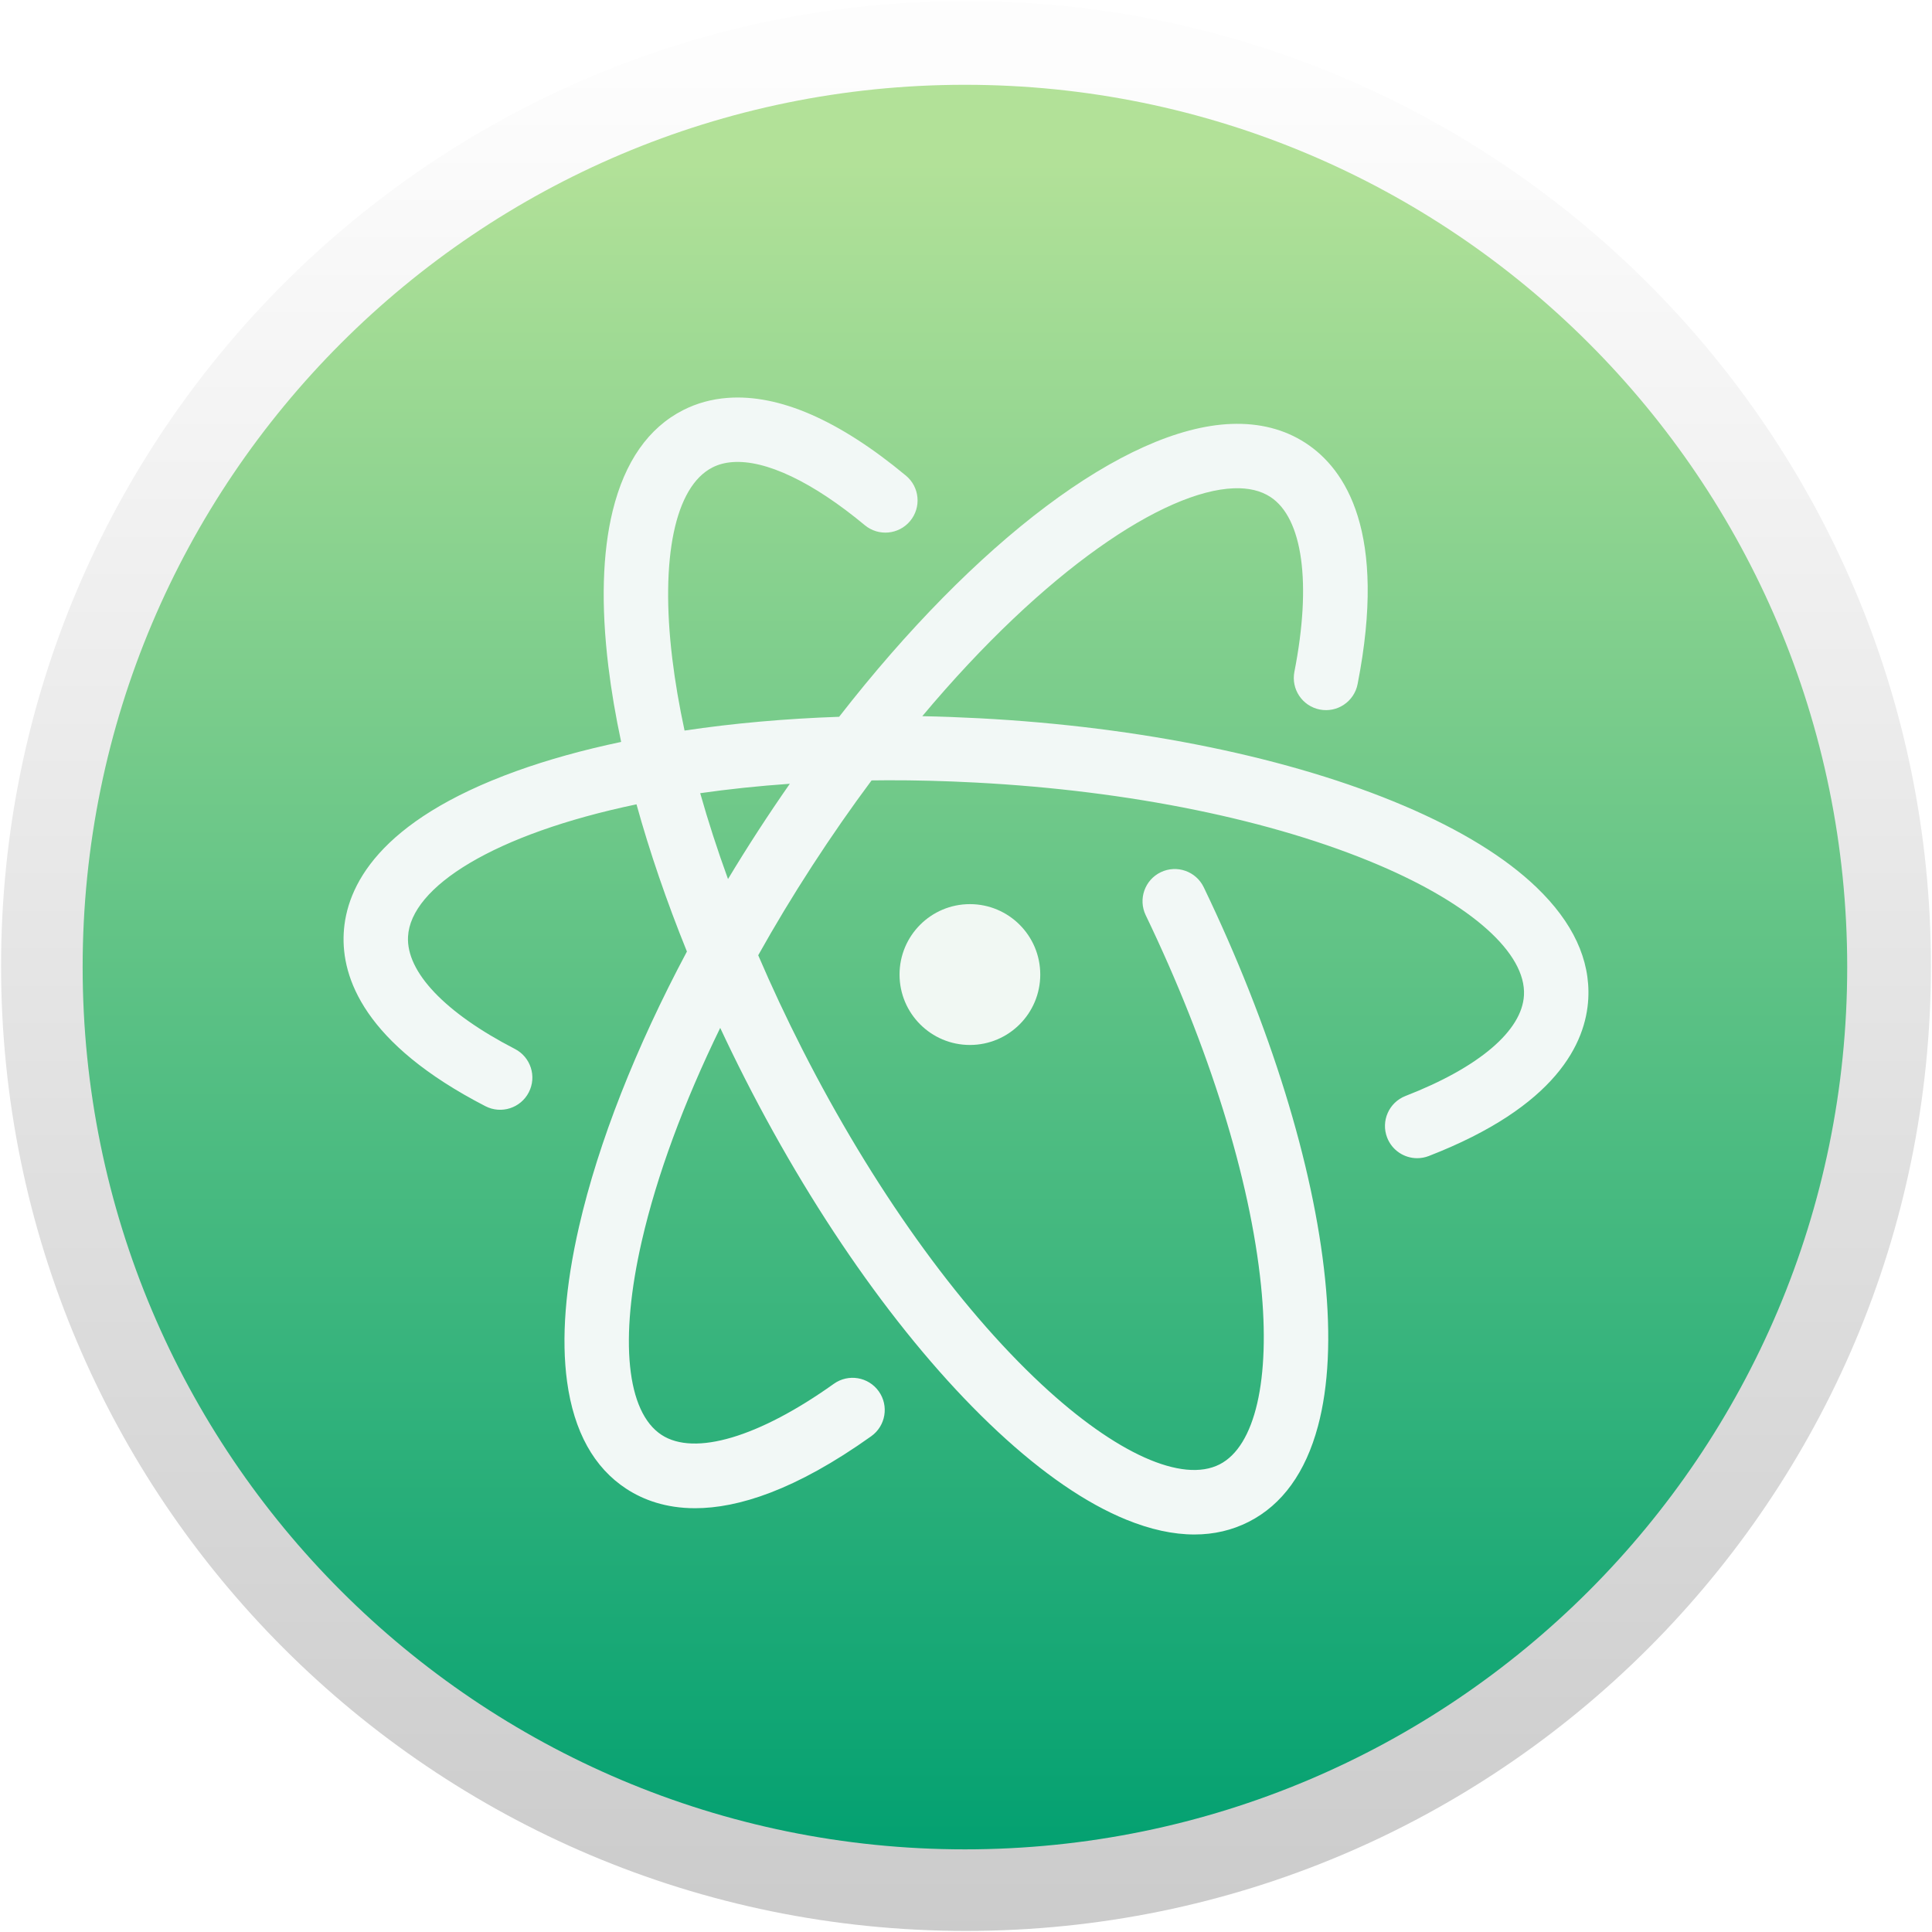
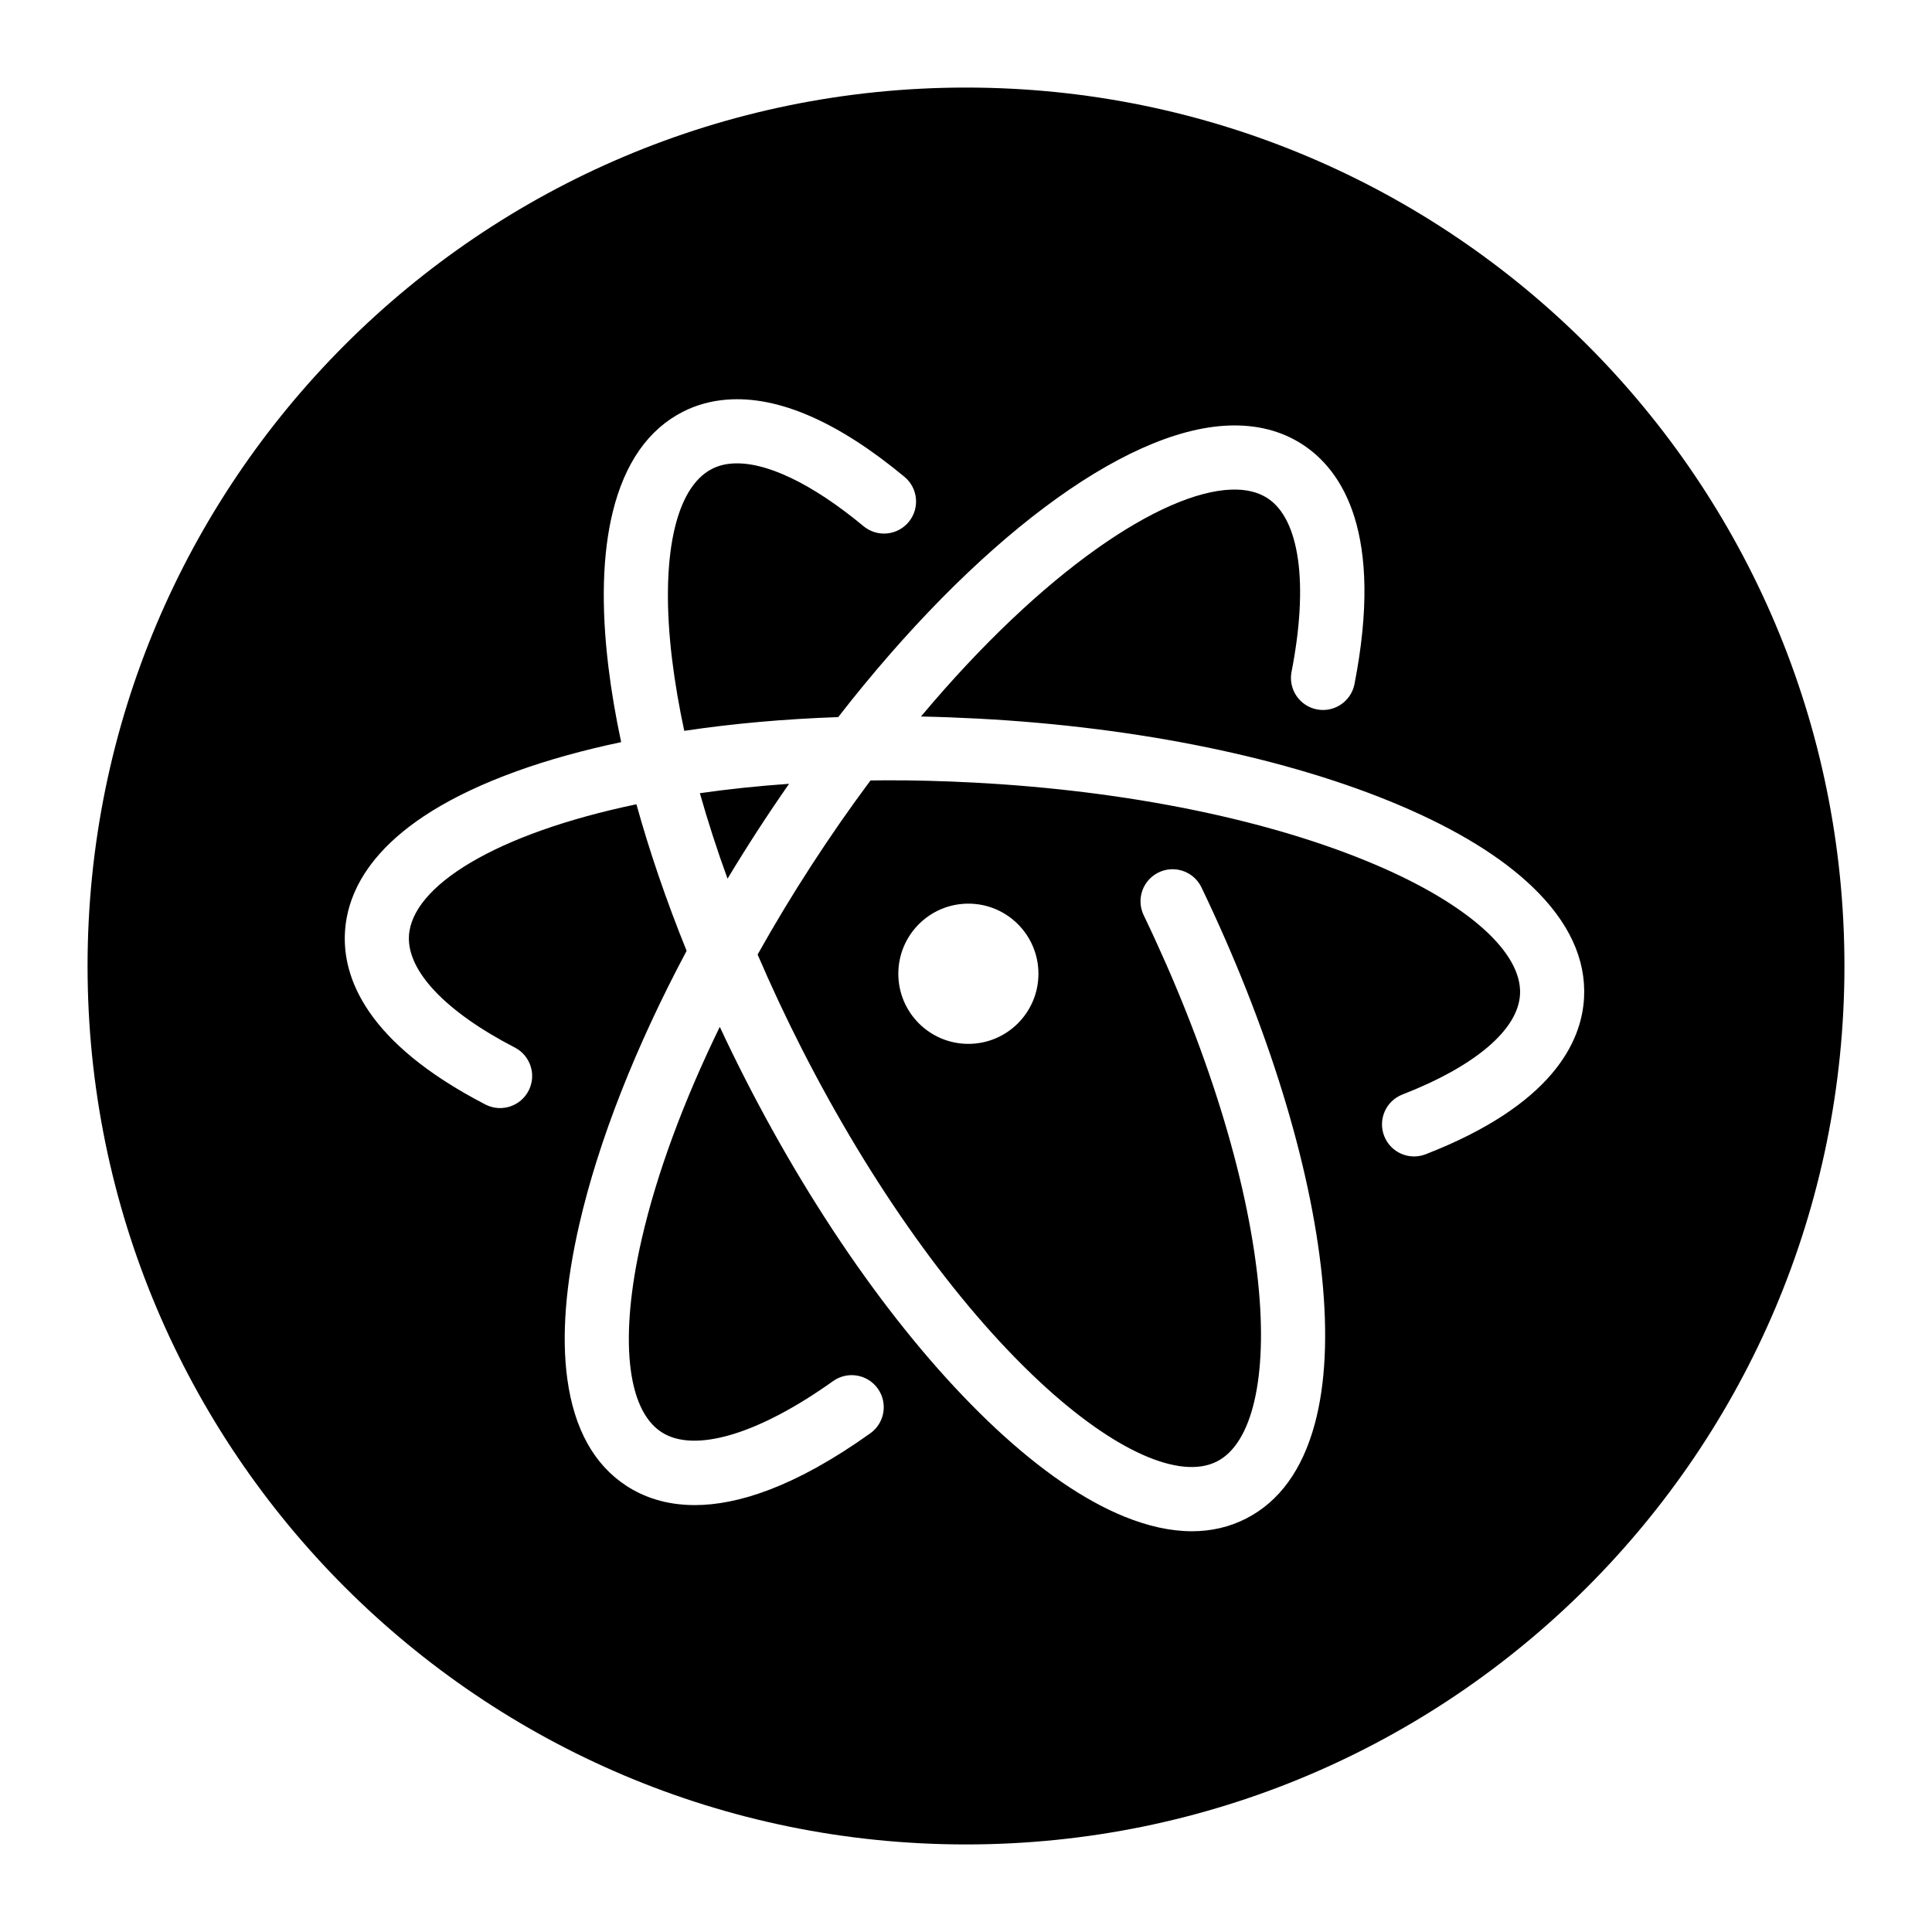
- <svg xmlns="http://www.w3.org/2000/svg" width="256px" height="256px" viewBox="0 0 256 256" version="1.1" preserveAspectRatio="xMidYMid">
-   <defs>
-     <linearGradient x1="50%" y1="3.961%" x2="50%" y2="100%" id="linearGradient-1">
-       <stop stop-color="#FDFDFD" offset="0%" />
-       <stop stop-color="#CBCBCB" offset="100%" />
-     </linearGradient>
-     <linearGradient x1="50%" y1="3.961%" x2="50%" y2="100%" id="linearGradient-2">
-       <stop stop-color="#B2E198" offset="0%" />
-       <stop stop-color="#04A171" offset="100%" />
-     </linearGradient>
-   </defs>
-   <g>
-     <circle fill="url(#linearGradient-1)" cx="128" cy="128" r="127.858" />
-     <circle fill="url(#linearGradient-2)" cx="127.858" cy="128.142" r="116.907" />
-     <g transform="translate(45.51111, 52.62222)">
-       <path d="M54.942,57.475 C53.566,59.595 52.237,61.724 50.954,63.857 C49.551,59.994 48.319,56.19 47.27,52.479 C51,51.945 54.965,51.523 59.144,51.231 C57.725,53.266 56.323,55.347 54.942,57.475 L54.942,57.475 L54.942,57.475 Z M158.08,64.949 C153.948,60.983 148.04,57.348 140.522,54.146 C125.596,47.79 105.604,43.672 84.227,42.55 C81.649,42.415 79.132,42.323 76.698,42.274 C93.019,22.793 108.781,12.428 117.961,12.079 C119.905,12.005 121.537,12.389 122.815,13.22 C127.111,16.012 128.303,24.672 126.004,36.386 C125.55,38.698 127.056,40.941 129.368,41.395 C131.681,41.847 133.923,40.342 134.377,38.03 C138.33,17.893 132.801,9.533 127.466,6.065 C124.681,4.255 121.372,3.41 117.637,3.552 C103.517,4.088 83.732,19.144 65.68,42.355 C58.532,42.602 51.642,43.219 45.196,44.181 C44.489,40.896 43.942,37.712 43.572,34.66 C41.953,21.316 43.939,11.844 48.883,9.322 C49.678,8.917 50.546,8.684 51.538,8.61 C55.956,8.277 62.19,11.246 69.08,16.968 C70.892,18.474 73.583,18.225 75.088,16.412 C76.594,14.599 76.345,11.909 74.532,10.404 C65.682,3.054 57.731,-0.413 50.899,0.1 C48.786,0.259 46.804,0.804 45.007,1.721 C40.414,4.063 37.275,8.548 35.677,15.052 C34.309,20.622 34.115,27.565 35.101,35.688 C35.491,38.9 36.061,42.244 36.795,45.686 C31.756,46.748 27.085,48.042 22.899,49.554 C4.583,56.171 0.354,64.892 0.032,71.043 C-0.275,76.919 2.732,85.664 18.808,93.954 C20.902,95.034 23.476,94.211 24.556,92.117 C25.636,90.023 24.813,87.449 22.719,86.37 C13.472,81.6 8.309,76.177 8.554,71.489 C8.9,64.885 19.971,57.894 38.828,53.955 C40.575,60.264 42.819,66.816 45.509,73.46 C38.731,86.183 33.786,98.722 31.221,109.876 C29.389,117.846 28.853,124.766 29.629,130.443 C30.536,137.073 33.188,141.86 37.511,144.671 C39.716,146.103 42.687,147.224 46.589,147.224 C52.248,147.224 59.864,144.867 69.933,137.685 C71.851,136.317 72.298,133.653 70.929,131.734 C69.561,129.816 66.896,129.37 64.978,130.738 C55.053,137.817 46.524,140.351 42.162,137.516 C37.51,134.492 36.529,124.874 39.538,111.787 C41.533,103.11 45.093,93.491 49.921,83.578 C50.969,85.822 52.063,88.068 53.204,90.309 C62.921,109.396 74.816,126.003 86.698,137.07 C92.682,142.643 98.406,146.568 103.709,148.734 C106.927,150.048 109.949,150.705 112.754,150.705 C115.35,150.705 117.762,150.142 119.97,149.016 C124.4,146.756 127.481,142.495 129.127,136.35 C130.537,131.087 130.853,124.522 130.069,116.838 C128.526,101.728 122.816,83.299 113.992,64.946 C112.971,62.822 110.421,61.929 108.297,62.95 C106.174,63.971 105.28,66.52 106.301,68.644 C114.708,86.129 120.135,103.552 121.579,117.704 C122.85,130.15 120.799,139.014 116.093,141.414 C111.152,143.933 102.338,139.975 92.514,130.826 C81.344,120.422 70.084,104.658 60.808,86.438 C58.688,82.272 56.734,78.098 54.957,73.955 C57.163,70.01 59.548,66.052 62.1,62.119 C64.702,58.109 67.336,54.331 69.977,50.786 C70.678,50.776 71.382,50.769 72.092,50.767 C75.756,50.755 79.684,50.857 83.78,51.072 C104.184,52.142 123.148,56.022 137.178,61.997 C149.519,67.253 156.713,73.701 156.423,79.247 C156.176,83.955 150.455,88.822 140.727,92.599 C138.53,93.452 137.441,95.924 138.294,98.121 C138.95,99.81 140.563,100.844 142.273,100.844 C142.786,100.844 143.308,100.751 143.815,100.554 C160.72,93.99 164.636,85.587 164.945,79.693 C165.214,74.541 162.905,69.581 158.08,64.949 L158.08,64.949 L158.08,64.949 Z" fill="#F2F8F6" />
-       <path d="M73.683,76.51 C73.683,81.664 77.857,85.841 83.006,85.841 C88.155,85.841 92.329,81.664 92.329,76.51 C92.329,71.357 88.155,67.18 83.006,67.18 C77.857,67.18 73.683,71.357 73.683,76.51" fill="#F1F8F3" />
-     </g>
-   </g>
+ <svg xmlns="http://www.w3.org/2000/svg" id="atom_BW" data-name="atom BW" viewBox="0 0 1024 1024">
+   <path d="M370.94,420.41c14.85-2.13,30.64-3.81,47.29-4.98-5.72,8.2-11.3,16.49-16.74,24.87-5.43,8.38-10.73,16.86-15.88,25.42-5.44-14.92-10.33-30.04-14.67-45.31Zm606.65,91.59c0,257.14-208.45,465.59-465.59,465.59S46.41,769.14,46.41,512,254.86,46.41,512,46.41s465.59,208.45,465.59,465.59Zm-165.35-41.93c-16.45-15.8-39.98-30.28-69.92-43.03-59.44-25.31-139.06-41.71-224.2-46.17-9.99-.53-19.98-.9-29.98-1.11,65-77.58,127.77-118.86,164.33-120.25,7.74-.3,14.24,1.23,19.33,4.54,17.11,11.12,21.86,45.61,12.7,92.26-1.66,9.24,4.49,18.07,13.72,19.73,9.03,1.62,17.71-4.22,19.63-13.18,15.74-80.2-6.28-113.49-27.53-127.31-11.09-7.2-24.26-10.57-39.15-10-56.23,2.13-135.02,62.09-206.91,154.53-28.47,.98-55.91,3.44-81.58,7.28-2.73-12.54-4.89-25.19-6.47-37.93-6.45-53.14,1.46-90.86,21.16-100.9,3.16-1.61,6.62-2.55,10.57-2.84,17.59-1.32,42.42,10.5,69.86,33.29,7.27,5.93,17.98,4.85,23.91-2.43,5.86-7.18,4.88-17.73-2.2-23.72-35.24-29.27-66.91-43.07-94.12-41.03-8.41,.63-16.31,2.8-23.46,6.45-18.3,9.33-30.8,27.2-37.16,53.1-5.45,22.18-6.22,49.83-2.29,82.18,1.55,12.79,3.82,26.11,6.75,39.82-20.08,4.23-38.67,9.38-55.35,15.4-72.94,26.35-89.78,61.09-91.06,85.58-1.23,23.4,10.75,58.23,74.77,91.24,8.43,4.13,18.61,.64,22.73-7.78,4.01-8.19,.85-18.07-7.16-22.42-36.82-18.99-57.39-40.59-56.41-59.26,1.38-26.3,45.47-54.14,120.57-69.83,6.96,25.12,15.89,51.22,26.6,77.68-26.99,50.67-46.68,100.6-56.89,145.03-7.3,31.74-9.44,59.3-6.34,81.9,3.6,26.41,14.17,45.48,31.38,56.67,8.78,5.71,20.62,10.17,36.16,10.17,22.53,0,52.87-9.39,92.97-37.99,7.67-5.4,9.51-16.01,4.1-23.68-5.4-7.67-16.01-9.51-23.68-4.1-.05,.03-.11,.07-.16,.11-39.53,28.2-73.49,38.28-90.86,26.99-18.53-12.04-22.44-50.34-10.45-102.46,7.94-34.56,22.12-72.86,41.35-112.35,4.2,9.01,8.56,17.95,13.07,26.81,38.7,76.01,86.07,142.15,133.39,186.23,23.83,22.2,46.63,37.82,67.75,46.45,12.82,5.23,24.85,7.85,36.02,7.85,10.34,0,19.95-2.24,28.74-6.73,17.64-9,29.91-25.97,36.47-50.44,5.61-20.96,6.87-47.1,3.75-77.71-6.15-60.17-28.89-133.57-64.03-206.66-4.22-8.38-14.44-11.75-22.82-7.52-8.16,4.11-11.61,13.94-7.8,22.25,33.48,69.63,55.09,139.02,60.84,195.38,5.06,49.57-3.1,84.87-21.85,94.43-19.68,10.03-54.78-5.73-93.9-42.17-44.49-41.43-89.33-104.22-126.28-176.78-8.3-16.31-16.07-32.89-23.3-49.71,8.97-16.02,18.46-31.74,28.45-47.14,9.97-15.38,20.43-30.43,31.37-45.13,2.79-.04,5.6-.07,8.42-.08,14.6-.05,30.24,.36,46.55,1.22,81.26,4.26,156.79,19.71,212.67,43.51,49.14,20.93,77.79,46.61,76.64,68.69-.98,18.75-23.77,38.14-62.51,53.18-8.71,3.5-12.93,13.4-9.42,22.11,3.44,8.55,13.08,12.8,21.71,9.57,67.33-26.14,82.92-59.61,84.15-83.08,1.08-20.51-8.12-40.27-27.34-58.71Zm-298.98,8.88c-20.51,0-37.13,16.64-37.13,37.16s16.62,37.16,37.13,37.16,37.13-16.64,37.13-37.16-16.62-37.16-37.13-37.16Z" />
</svg>
